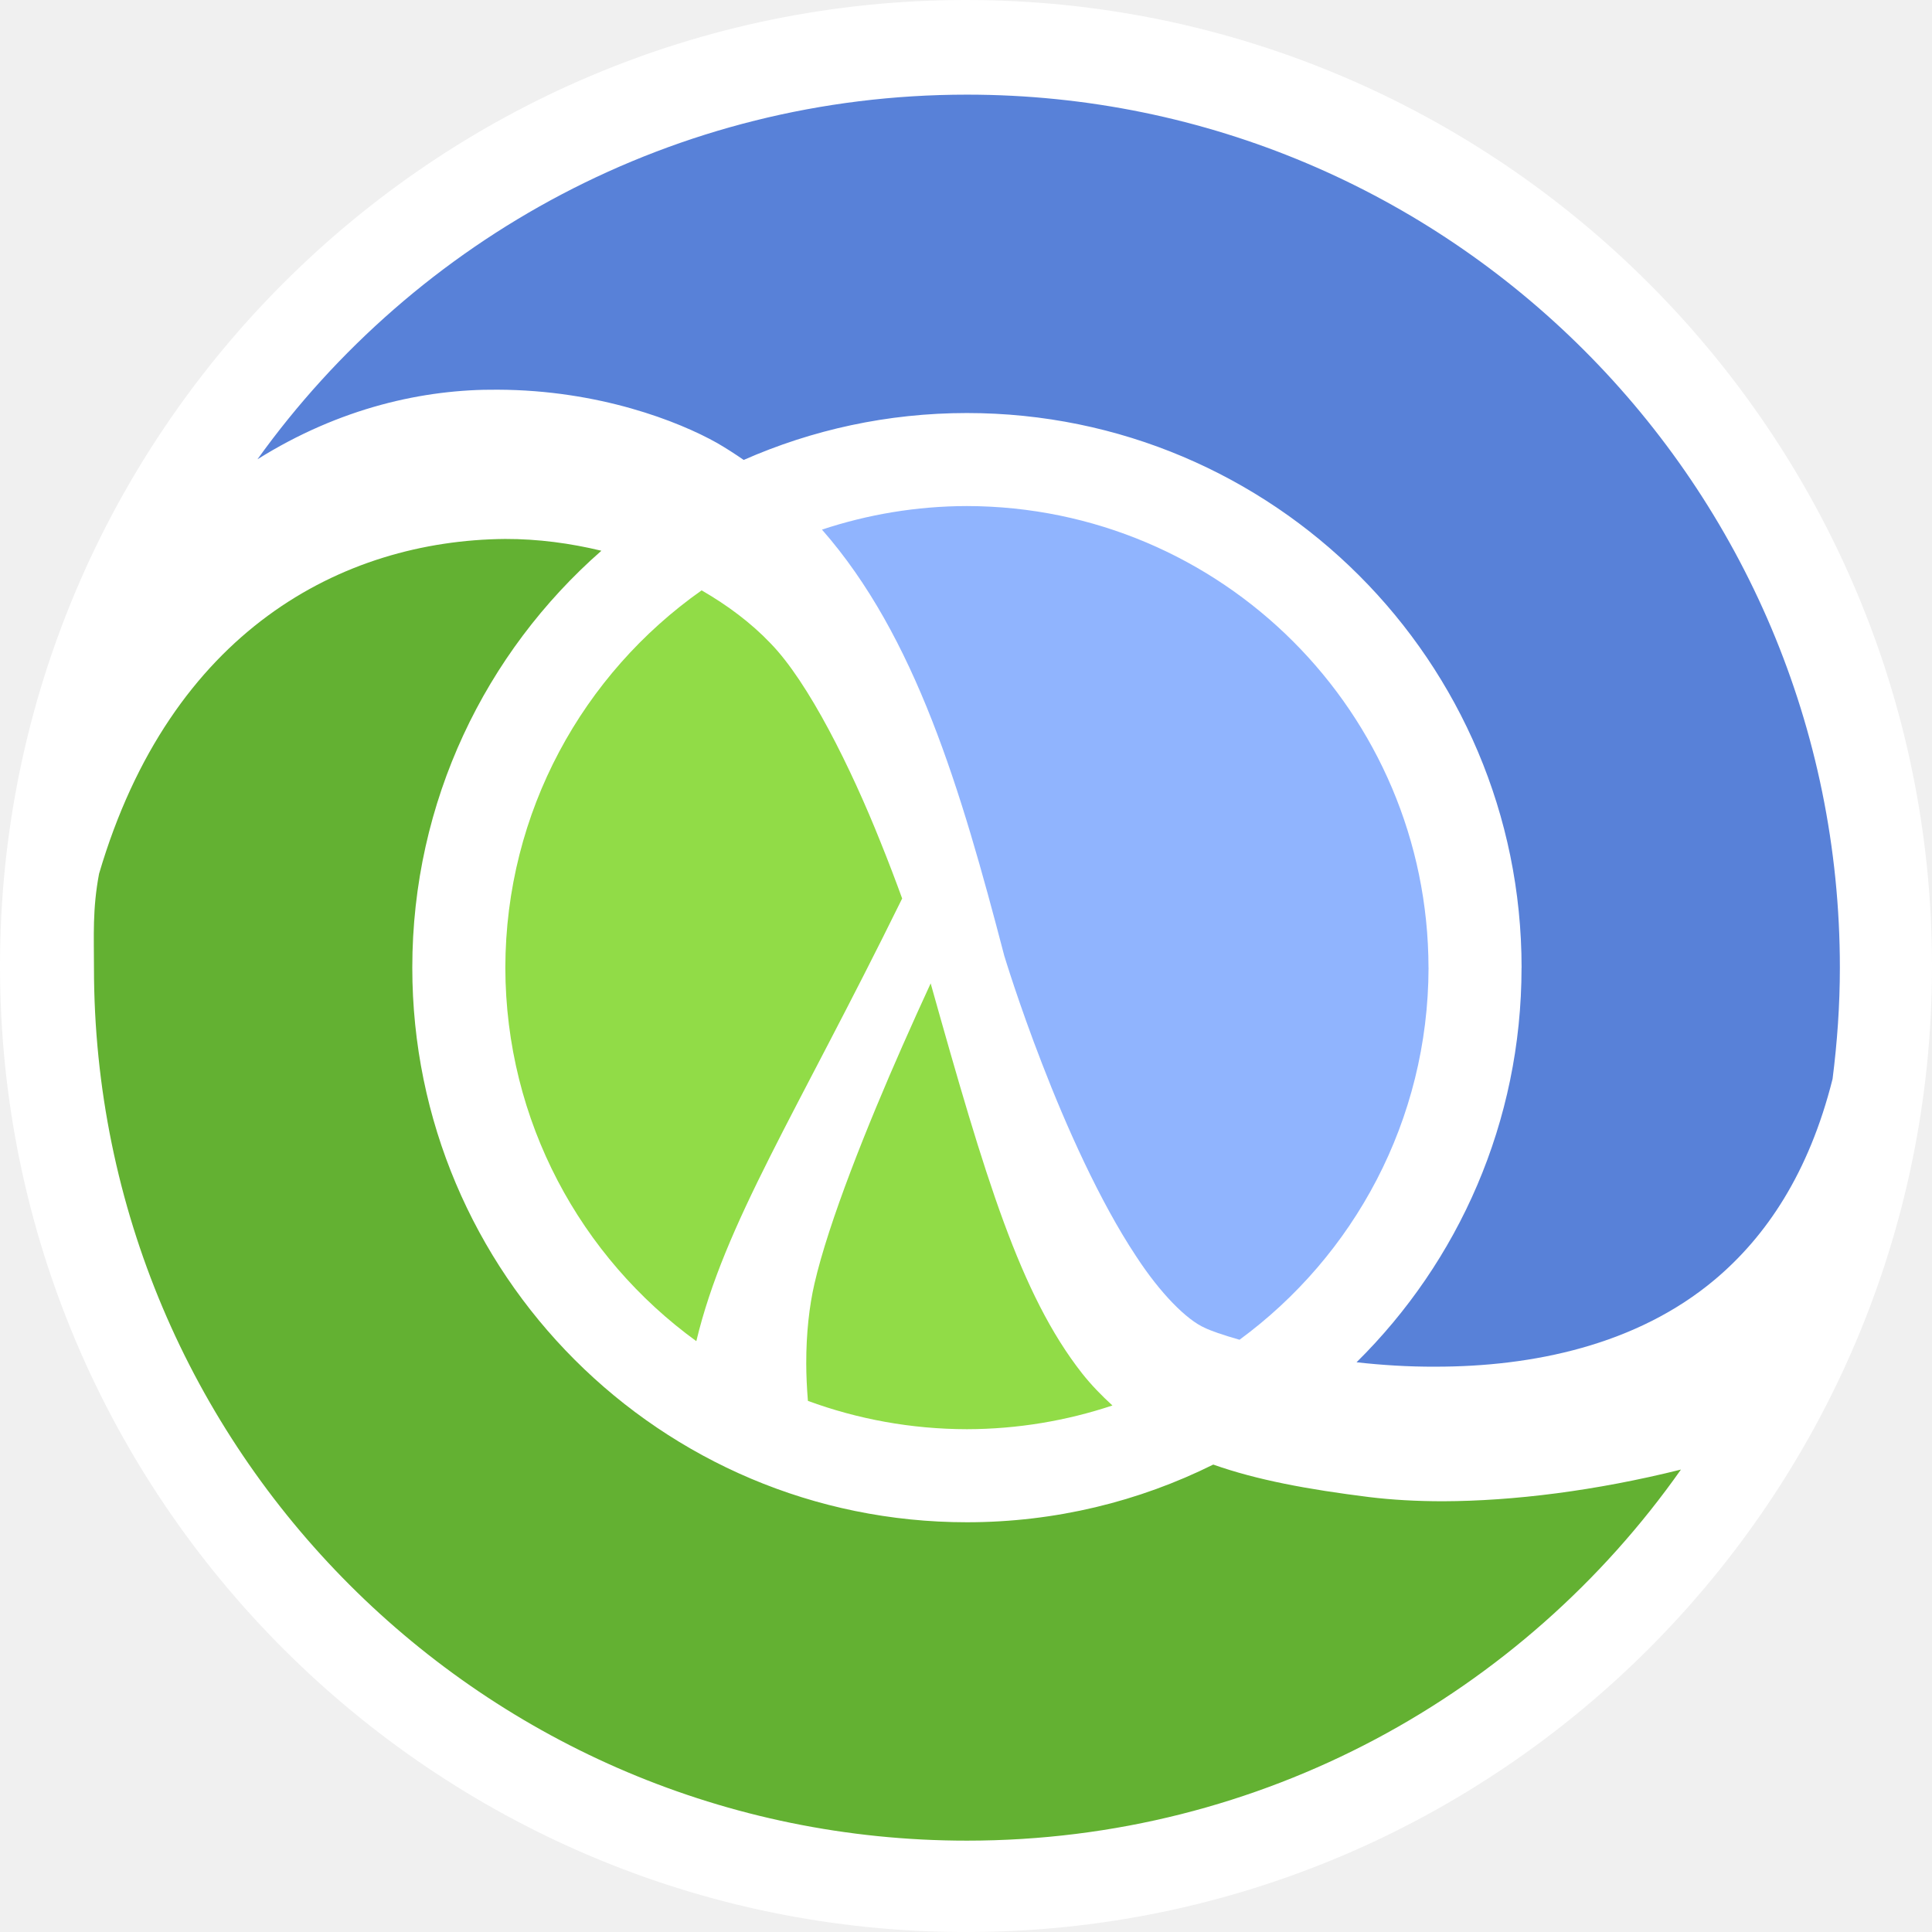
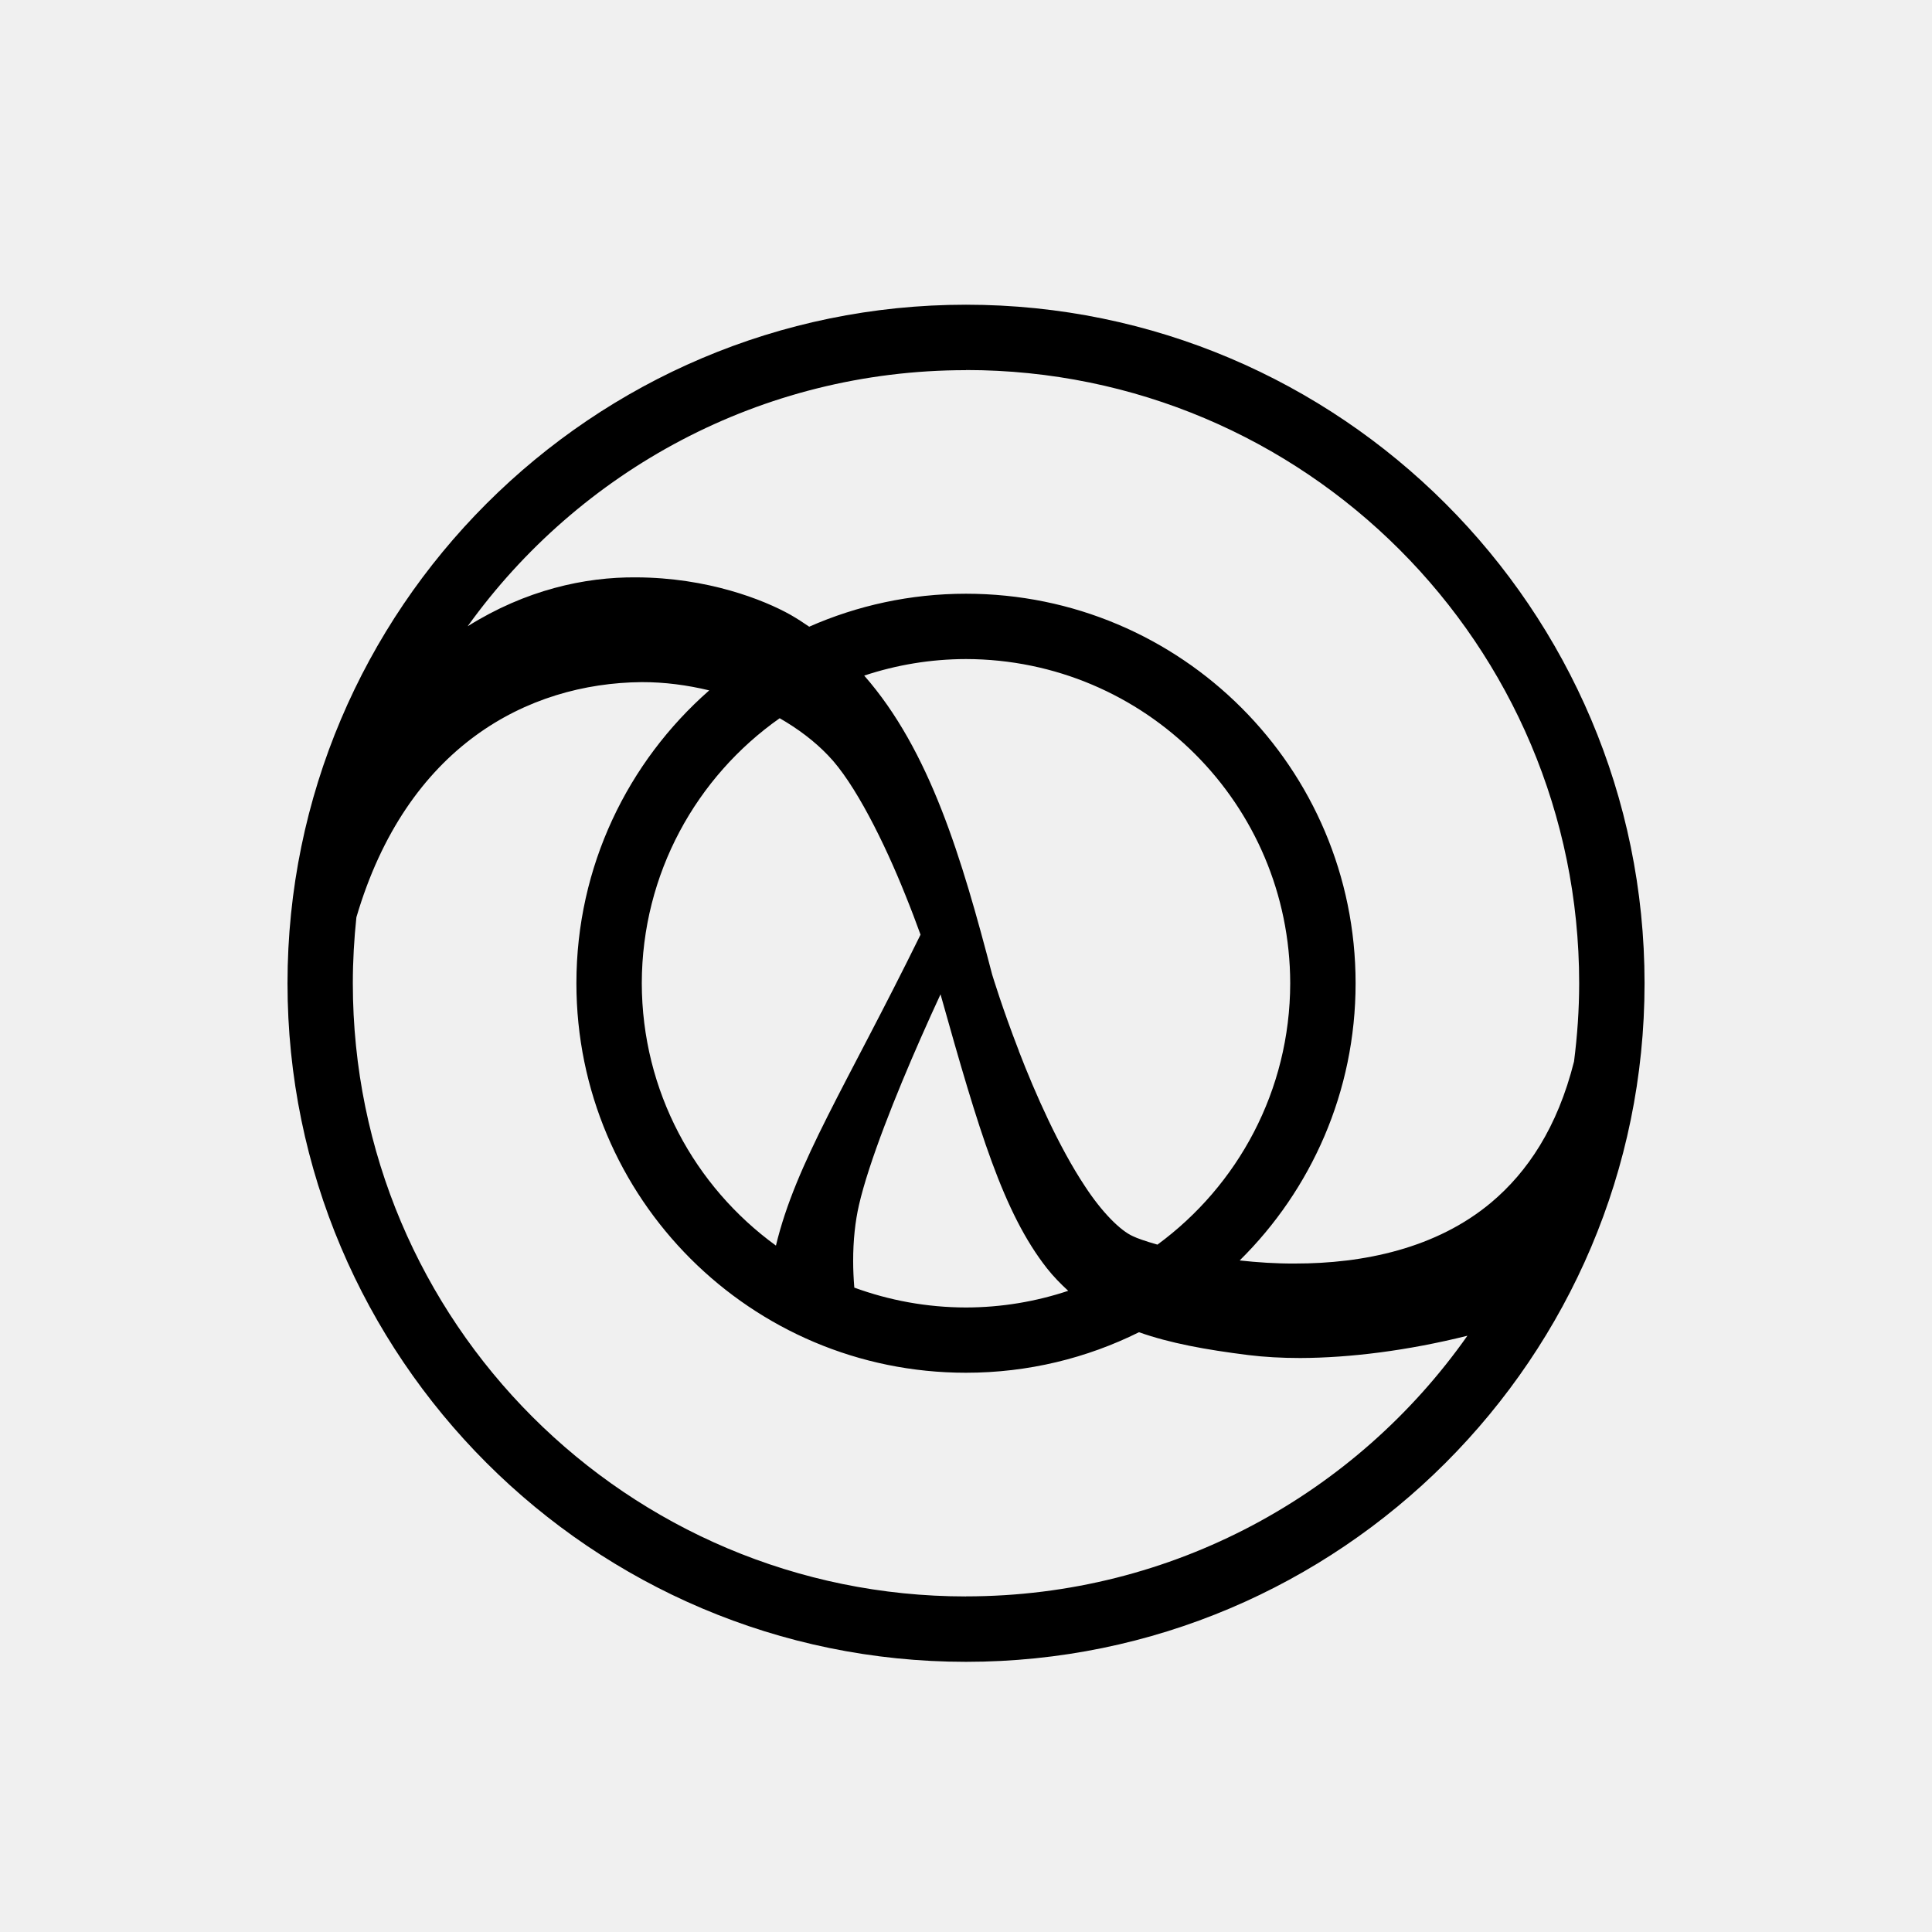
- <svg xmlns="http://www.w3.org/2000/svg" width="800px" height="800px" viewBox="0 0 256 256" version="1.1" preserveAspectRatio="xMidYMid">
-   <g>
-     <path d="M127.999,0 C57.423,0 -1.42108547e-14,57.423 -1.42108547e-14,128.001 C-1.42108547e-14,198.585 57.423,256.005 127.999,256.005 C198.577,256.005 256,198.585 256,128.001 C256,57.423 198.577,0 127.999,0" fill="#FFFFFF">
- 
- </path>
-     <g transform="translate(12, 12)">
-       <path d="M111.318,118.303 C110.168,120.795 108.899,123.595 107.585,126.575 C102.94,137.099 97.796,149.905 95.917,158.109 C95.242,161.031 94.824,164.652 94.832,168.667 C94.832,170.255 94.917,171.924 95.052,173.624 C101.619,176.037 108.712,177.364 116.119,177.377 C122.862,177.364 129.34,176.25 135.403,174.234 C133.978,172.931 132.618,171.542 131.38,169.977 C123.16,159.495 118.574,144.133 111.318,118.303" fill="#91DC47">
- 
- </path>
-       <path d="M80.97,66.225 C65.271,77.289 54.998,95.537 54.959,116.217 C54.998,136.588 64.962,154.6 80.266,165.71 C84.02,150.073 93.43,135.755 107.541,107.055 C106.703,104.753 105.748,102.233 104.679,99.586 C100.77,89.78 95.128,78.392 90.093,73.235 C87.526,70.541 84.411,68.213 80.97,66.225" fill="#91DC47">
- 
- </path>
-       <path d="M169.394,186.367 C161.294,185.352 154.609,184.127 148.761,182.064 C138.925,186.948 127.848,189.707 116.119,189.707 C75.535,189.707 42.636,156.813 42.631,116.217 C42.631,94.19 52.335,74.444 67.687,60.977 C63.581,59.985 59.299,59.406 54.925,59.414 C33.363,59.617 10.602,71.55 1.126,103.777 C0.24,108.468 0.451,112.015 0.451,116.219 C0.451,180.104 52.242,231.895 116.122,231.895 C155.244,231.895 189.804,212.456 210.733,182.726 C199.413,185.547 188.527,186.896 179.205,186.925 C175.711,186.925 172.431,186.738 169.394,186.367" fill="#63B132">
- 
- </path>
-       <path d="M147.658,163.953 C148.372,164.307 149.991,164.885 152.244,165.524 C167.401,154.397 177.251,136.474 177.29,116.217 L177.284,116.217 C177.227,82.446 149.898,55.121 116.119,55.054 C109.405,55.067 102.955,56.175 96.916,58.176 C109.335,72.332 115.307,92.562 121.084,114.691 C121.087,114.701 121.092,114.709 121.094,114.717 C121.105,114.735 122.942,120.862 126.096,128.991 C129.228,137.109 133.69,147.159 138.556,154.483 C141.751,159.391 145.265,162.918 147.658,163.953" fill="#90B4FE">
- 
- </path>
-       <path d="M116.122,0.541 C77.378,0.541 43.106,19.614 22.114,48.859 C33.039,42.017 44.194,39.549 53.929,39.637 C67.375,39.676 77.946,43.845 83.018,46.697 C84.243,47.403 85.406,48.163 86.545,48.944 C95.595,44.958 105.595,42.729 116.119,42.729 C156.708,42.734 189.612,75.628 189.618,116.217 L189.612,116.217 C189.612,136.681 181.242,155.184 167.749,168.508 C171.061,168.879 174.593,169.11 178.2,169.092 C191.011,169.098 204.858,166.271 215.239,157.54 C222.008,151.838 227.679,143.489 230.824,130.971 C231.439,126.136 231.793,121.221 231.793,116.219 C231.793,52.337 180.007,0.541 116.122,0.541" fill="#5881D8">
- 
- </path>
-     </g>
-   </g>
+ <svg xmlns="http://www.w3.org/2000/svg" width="800px" height="800px" viewBox="0 0 32 32" version="1.1">
+   <path fill="#000000" d="M16 5.047c-6.197 0-11.238 5.042-11.238 11.239s5.042 11.239 11.238 11.239c6.197 0 11.239-5.042 11.239-11.239s-5.042-11.239-11.239-11.239zM16 6.129c5.609 0 10.156 4.548 10.156 10.157 0 0.439-0.031 0.871-0.085 1.295-0.276 1.099-0.774 1.832-1.368 2.333-0.912 0.767-2.127 1.015-3.252 1.014-0.316 0.002-0.627-0.019-0.918-0.051 1.185-1.17 1.92-2.794 1.92-4.591h0c-0-3.564-2.889-6.452-6.453-6.452-0.924 0-1.802 0.196-2.597 0.546-0.1-0.069-0.202-0.135-0.31-0.197-0.445-0.25-1.373-0.616-2.554-0.62-0.855-0.008-1.834 0.209-2.793 0.81 1.843-2.567 4.852-4.242 8.254-4.242zM14.226 19.964c0.165-0.72 0.617-1.845 1.024-2.769 0.115-0.262 0.227-0.508 0.328-0.726 0.637 2.268 1.040 3.617 1.762 4.537 0.108 0.137 0.228 0.259 0.353 0.374-0.532 0.177-1.101 0.275-1.693 0.276-0.65-0.001-1.273-0.118-1.85-0.329-0.012-0.149-0.019-0.296-0.019-0.435-0.001-0.353 0.036-0.671 0.095-0.927zM12.852 20.631c-1.344-0.976-2.219-2.557-2.222-4.346 0.003-1.816 0.905-3.418 2.284-4.389 0.302 0.174 0.576 0.379 0.801 0.615 0.442 0.453 0.937 1.453 1.281 2.314 0.094 0.232 0.178 0.454 0.251 0.656-1.239 2.52-2.065 3.777-2.395 5.15zM16.876 17.407c-0.277-0.714-0.438-1.252-0.439-1.253s-0.001-0.001-0.001-0.002c-0.507-1.943-1.032-3.719-2.122-4.962 0.53-0.176 1.097-0.273 1.686-0.274 2.966 0.006 5.365 2.405 5.37 5.37h0c-0.003 1.779-0.868 3.352-2.199 4.329-0.198-0.056-0.34-0.107-0.403-0.138-0.21-0.091-0.519-0.401-0.799-0.831-0.427-0.643-0.819-1.525-1.094-2.238zM16 26.442c-5.609 0-10.156-4.547-10.156-10.157 0-0.369 0.021-0.733 0.059-1.092 0.832-2.83 2.831-3.877 4.724-3.895 0.384-0.001 0.76 0.050 1.12 0.137-1.348 1.183-2.2 2.916-2.2 4.85 0 3.564 2.889 6.452 6.452 6.452 1.030 0 2.002-0.242 2.866-0.671 0.513 0.181 1.1 0.289 1.811 0.378 0.267 0.033 0.555 0.049 0.861 0.049 0.819-0.003 1.774-0.121 2.768-0.369-1.837 2.61-4.872 4.317-8.307 4.317z" />
</svg>
